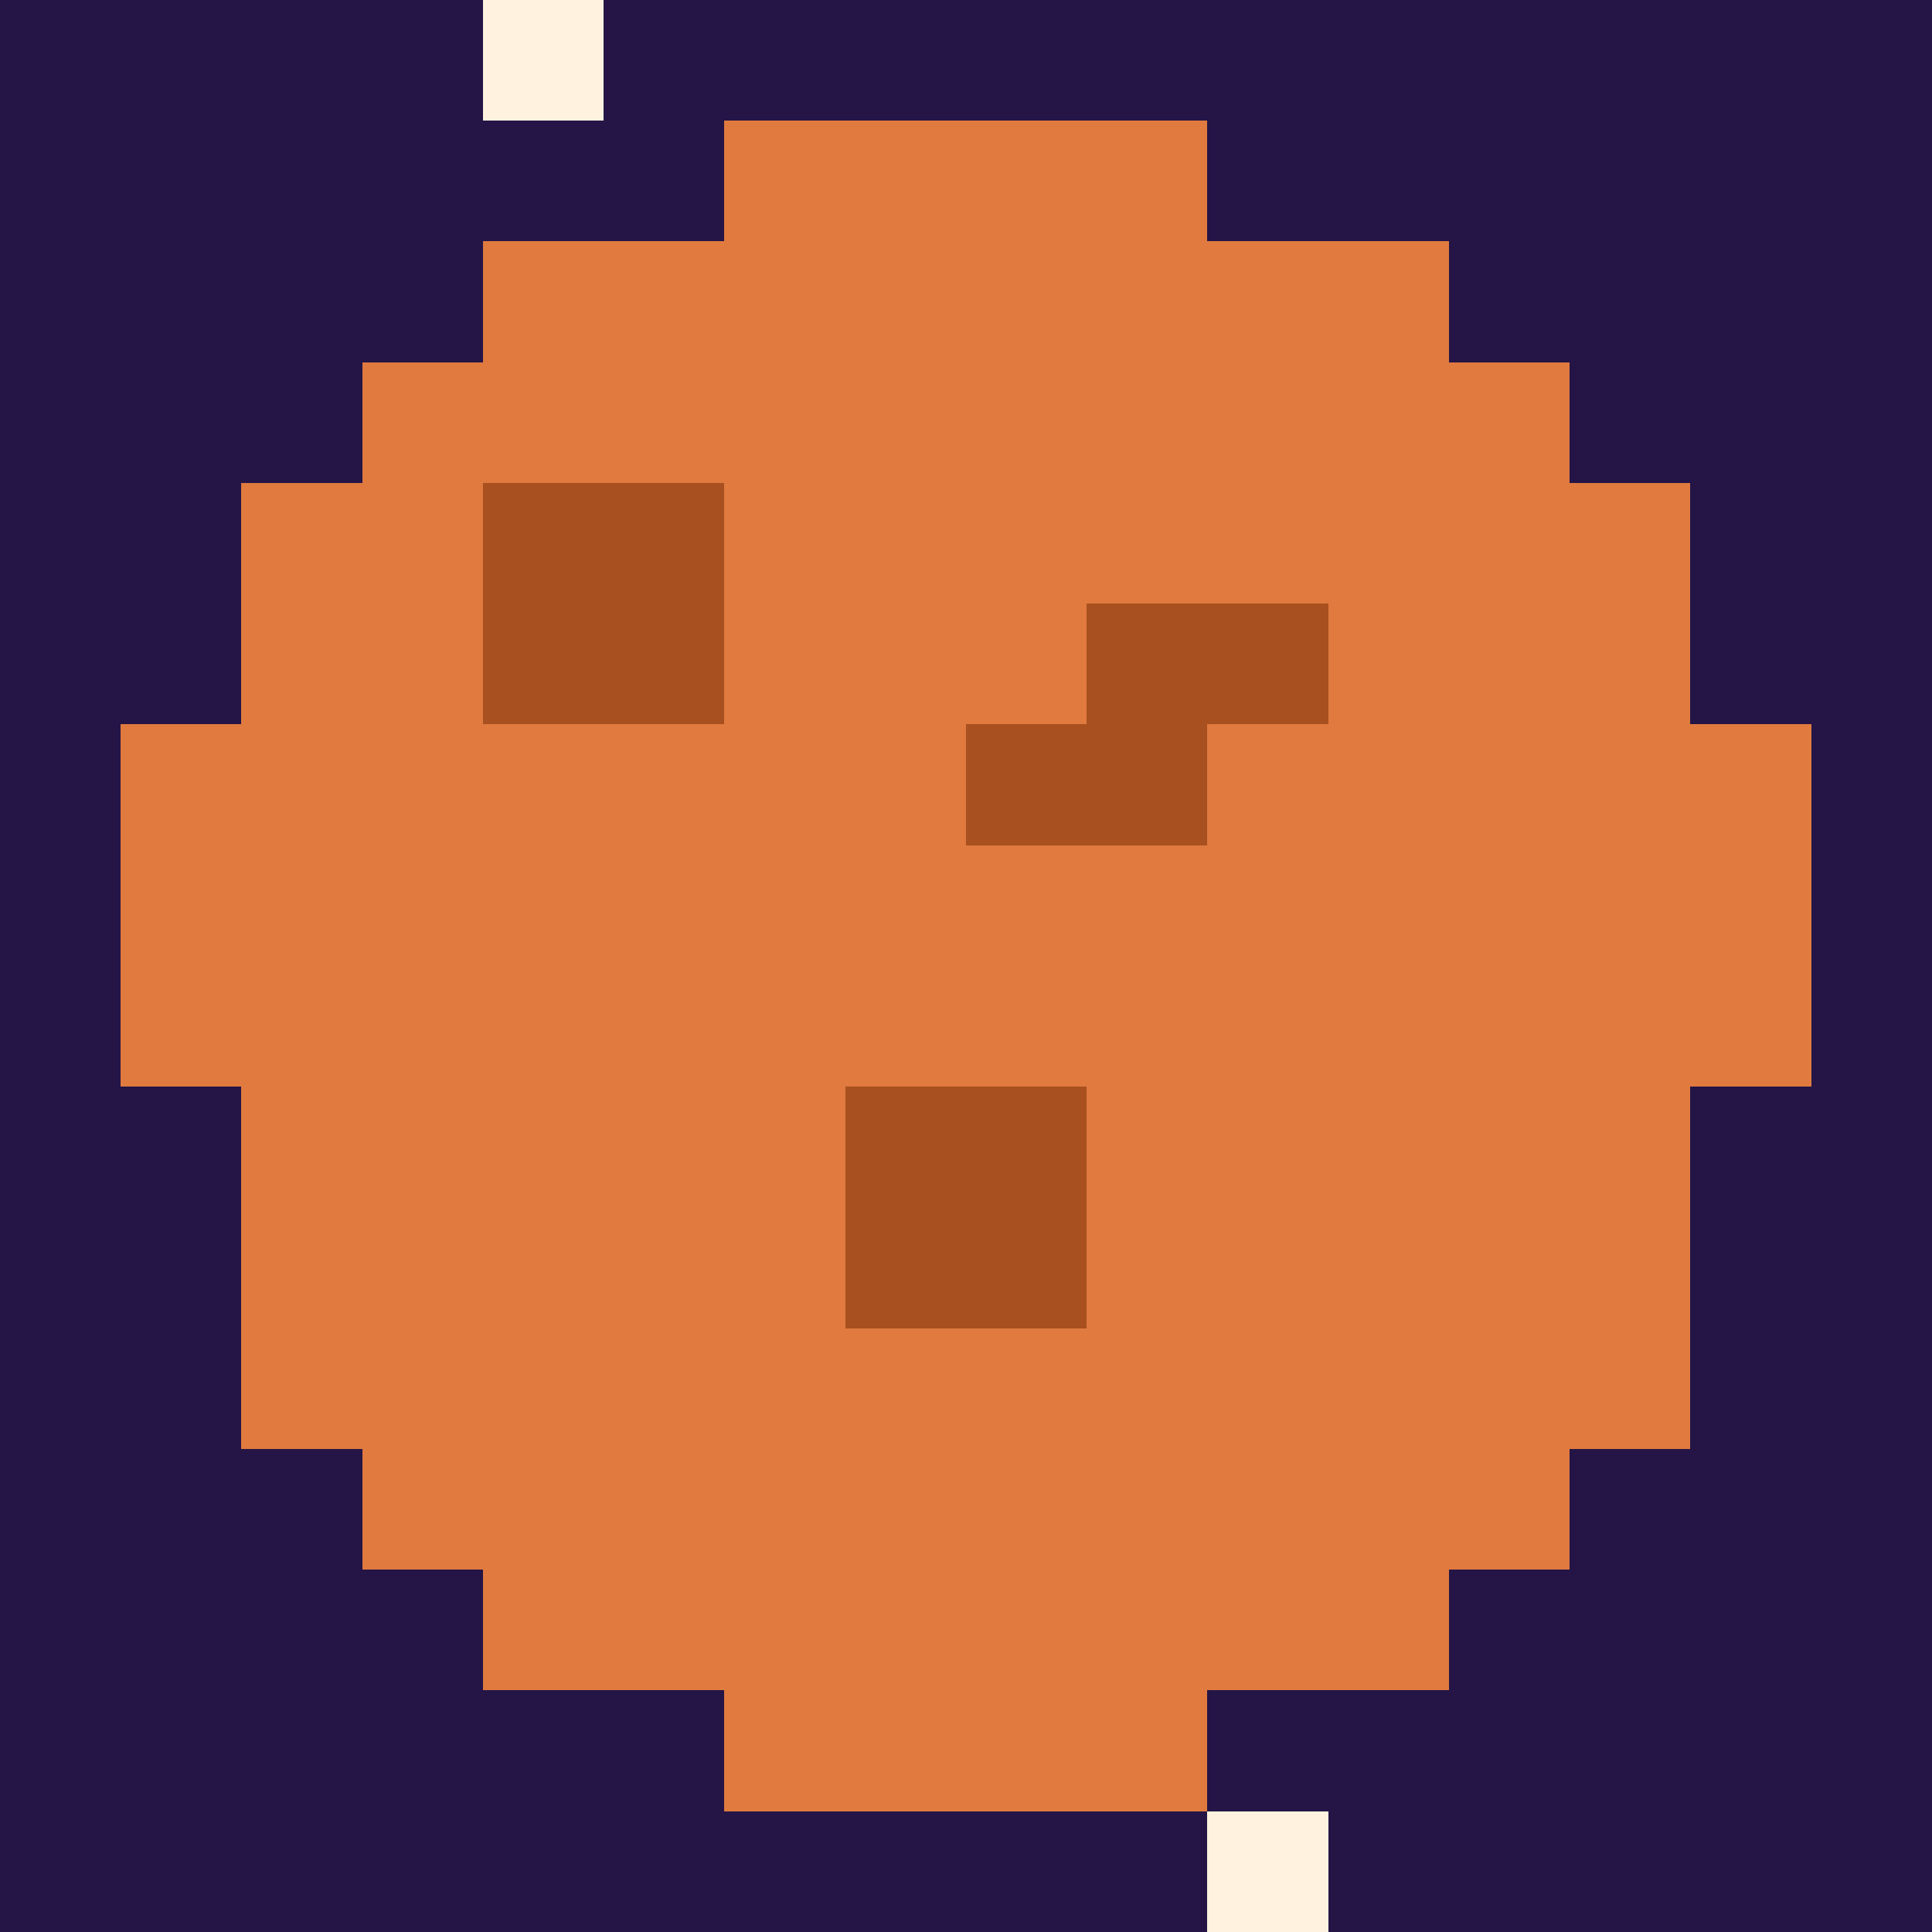
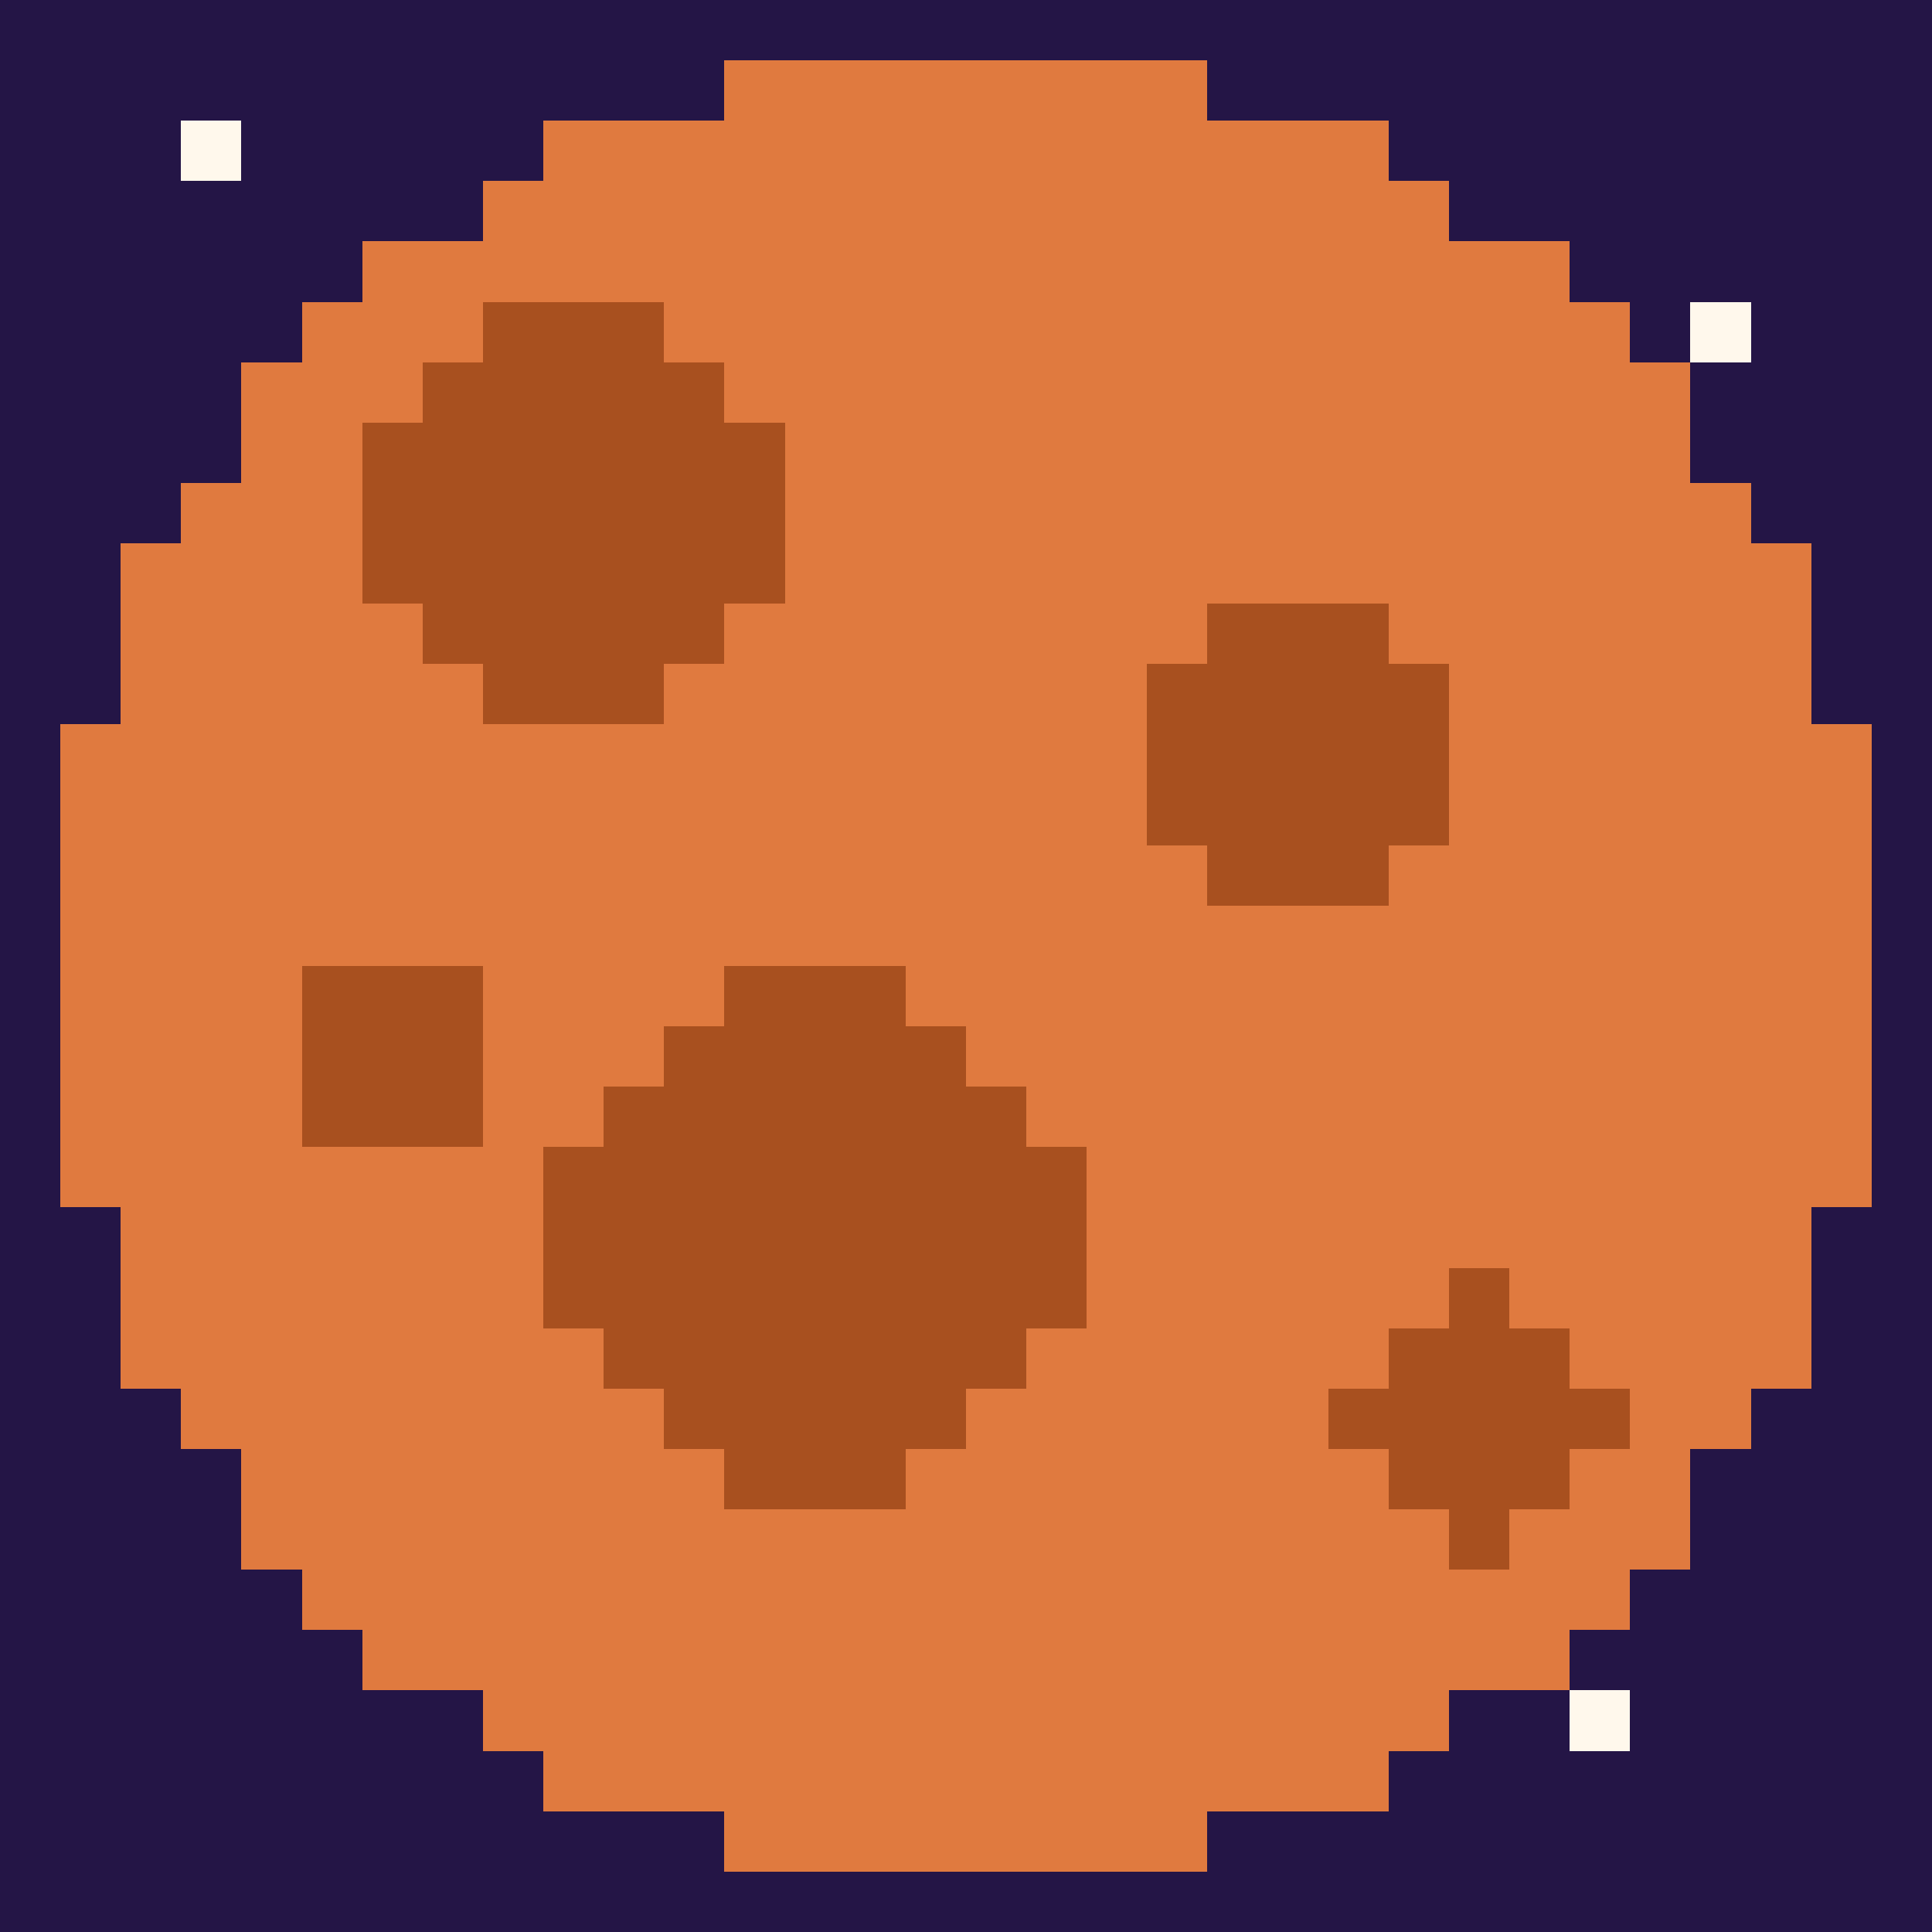
- <svg xmlns="http://www.w3.org/2000/svg" viewBox="0 0 16 16" shape-rendering="crispEdges">
-   <rect width="16" height="16" fill="#241546" />
-   <rect x="4" y="0" width="1" height="1" fill="#fff3e0" />
-   <rect x="6" y="1" width="4" height="1" fill="#e07a3f" />
-   <rect x="4" y="2" width="8" height="1" fill="#e07a3f" />
-   <rect x="3" y="3" width="10" height="1" fill="#e07a3f" />
-   <rect x="2" y="4" width="2" height="1" fill="#e07a3f" />
-   <rect x="4" y="4" width="2" height="1" fill="#a8501f" />
-   <rect x="6" y="4" width="8" height="1" fill="#e07a3f" />
-   <rect x="2" y="5" width="2" height="1" fill="#e07a3f" />
-   <rect x="4" y="5" width="2" height="1" fill="#a8501f" />
-   <rect x="6" y="5" width="3" height="1" fill="#e07a3f" />
-   <rect x="9" y="5" width="2" height="1" fill="#a8501f" />
-   <rect x="11" y="5" width="3" height="1" fill="#e07a3f" />
-   <rect x="1" y="6" width="7" height="1" fill="#e07a3f" />
-   <rect x="8" y="6" width="2" height="1" fill="#a8501f" />
-   <rect x="10" y="6" width="5" height="1" fill="#e07a3f" />
-   <rect x="1" y="7" width="14" height="1" fill="#e07a3f" />
-   <rect x="1" y="8" width="14" height="1" fill="#e07a3f" />
-   <rect x="2" y="9" width="5" height="1" fill="#e07a3f" />
-   <rect x="7" y="9" width="2" height="1" fill="#a8501f" />
-   <rect x="9" y="9" width="5" height="1" fill="#e07a3f" />
+ <svg xmlns="http://www.w3.org/2000/svg" viewBox="0 0 32 32" shape-rendering="crispEdges">
+   <rect width="32" height="32" fill="#241546" />
+   <rect x="12" y="1" width="8" height="1" fill="#e07a3f" />
+   <rect x="3" y="2" width="1" height="1" fill="#fff8ec" />
+   <rect x="9" y="2" width="14" height="1" fill="#e07a3f" />
+   <rect x="8" y="3" width="16" height="1" fill="#e07a3f" />
+   <rect x="6" y="4" width="20" height="1" fill="#e07a3f" />
+   <rect x="5" y="5" width="3" height="1" fill="#e07a3f" />
+   <rect x="8" y="5" width="3" height="1" fill="#a8501f" />
+   <rect x="11" y="5" width="16" height="1" fill="#e07a3f" />
+   <rect x="28" y="5" width="1" height="1" fill="#fff8ec" />
+   <rect x="4" y="6" width="3" height="1" fill="#e07a3f" />
+   <rect x="7" y="6" width="5" height="1" fill="#a8501f" />
+   <rect x="12" y="6" width="16" height="1" fill="#e07a3f" />
+   <rect x="4" y="7" width="2" height="1" fill="#e07a3f" />
+   <rect x="6" y="7" width="7" height="1" fill="#a8501f" />
+   <rect x="13" y="7" width="15" height="1" fill="#e07a3f" />
+   <rect x="3" y="8" width="3" height="1" fill="#e07a3f" />
+   <rect x="6" y="8" width="7" height="1" fill="#a8501f" />
+   <rect x="13" y="8" width="16" height="1" fill="#e07a3f" />
+   <rect x="2" y="9" width="4" height="1" fill="#e07a3f" />
+   <rect x="6" y="9" width="7" height="1" fill="#a8501f" />
+   <rect x="13" y="9" width="17" height="1" fill="#e07a3f" />
  <rect x="2" y="10" width="5" height="1" fill="#e07a3f" />
-   <rect x="7" y="10" width="2" height="1" fill="#a8501f" />
-   <rect x="9" y="10" width="5" height="1" fill="#e07a3f" />
-   <rect x="2" y="11" width="12" height="1" fill="#e07a3f" />
-   <rect x="3" y="12" width="10" height="1" fill="#e07a3f" />
-   <rect x="4" y="13" width="8" height="1" fill="#e07a3f" />
-   <rect x="6" y="14" width="4" height="1" fill="#e07a3f" />
-   <rect x="10" y="15" width="1" height="1" fill="#fff3e0" />
+   <rect x="7" y="10" width="5" height="1" fill="#a8501f" />
+   <rect x="12" y="10" width="8" height="1" fill="#e07a3f" />
+   <rect x="20" y="10" width="3" height="1" fill="#a8501f" />
+   <rect x="23" y="10" width="7" height="1" fill="#e07a3f" />
+   <rect x="2" y="11" width="6" height="1" fill="#e07a3f" />
+   <rect x="8" y="11" width="3" height="1" fill="#a8501f" />
+   <rect x="11" y="11" width="8" height="1" fill="#e07a3f" />
+   <rect x="19" y="11" width="5" height="1" fill="#a8501f" />
+   <rect x="24" y="11" width="6" height="1" fill="#e07a3f" />
+   <rect x="1" y="12" width="18" height="1" fill="#e07a3f" />
+   <rect x="19" y="12" width="5" height="1" fill="#a8501f" />
+   <rect x="24" y="12" width="7" height="1" fill="#e07a3f" />
+   <rect x="1" y="13" width="18" height="1" fill="#e07a3f" />
+   <rect x="19" y="13" width="5" height="1" fill="#a8501f" />
+   <rect x="24" y="13" width="7" height="1" fill="#e07a3f" />
+   <rect x="1" y="14" width="19" height="1" fill="#e07a3f" />
+   <rect x="20" y="14" width="3" height="1" fill="#a8501f" />
+   <rect x="23" y="14" width="8" height="1" fill="#e07a3f" />
+   <rect x="1" y="15" width="30" height="1" fill="#e07a3f" />
+   <rect x="1" y="16" width="4" height="1" fill="#e07a3f" />
+   <rect x="5" y="16" width="3" height="1" fill="#a8501f" />
+   <rect x="8" y="16" width="4" height="1" fill="#e07a3f" />
+   <rect x="12" y="16" width="3" height="1" fill="#a8501f" />
+   <rect x="15" y="16" width="16" height="1" fill="#e07a3f" />
+   <rect x="1" y="17" width="4" height="1" fill="#e07a3f" />
+   <rect x="5" y="17" width="3" height="1" fill="#a8501f" />
+   <rect x="8" y="17" width="3" height="1" fill="#e07a3f" />
+   <rect x="11" y="17" width="5" height="1" fill="#a8501f" />
+   <rect x="16" y="17" width="15" height="1" fill="#e07a3f" />
+   <rect x="1" y="18" width="4" height="1" fill="#e07a3f" />
+   <rect x="5" y="18" width="3" height="1" fill="#a8501f" />
+   <rect x="8" y="18" width="2" height="1" fill="#e07a3f" />
+   <rect x="10" y="18" width="7" height="1" fill="#a8501f" />
+   <rect x="17" y="18" width="14" height="1" fill="#e07a3f" />
+   <rect x="1" y="19" width="8" height="1" fill="#e07a3f" />
+   <rect x="9" y="19" width="9" height="1" fill="#a8501f" />
+   <rect x="18" y="19" width="13" height="1" fill="#e07a3f" />
+   <rect x="2" y="20" width="7" height="1" fill="#e07a3f" />
+   <rect x="9" y="20" width="9" height="1" fill="#a8501f" />
+   <rect x="18" y="20" width="12" height="1" fill="#e07a3f" />
+   <rect x="2" y="21" width="7" height="1" fill="#e07a3f" />
+   <rect x="9" y="21" width="9" height="1" fill="#a8501f" />
+   <rect x="18" y="21" width="6" height="1" fill="#e07a3f" />
+   <rect x="24" y="21" width="1" height="1" fill="#a8501f" />
+   <rect x="25" y="21" width="5" height="1" fill="#e07a3f" />
+   <rect x="2" y="22" width="8" height="1" fill="#e07a3f" />
+   <rect x="10" y="22" width="7" height="1" fill="#a8501f" />
+   <rect x="17" y="22" width="6" height="1" fill="#e07a3f" />
+   <rect x="23" y="22" width="3" height="1" fill="#a8501f" />
+   <rect x="26" y="22" width="4" height="1" fill="#e07a3f" />
+   <rect x="3" y="23" width="8" height="1" fill="#e07a3f" />
+   <rect x="11" y="23" width="5" height="1" fill="#a8501f" />
+   <rect x="16" y="23" width="6" height="1" fill="#e07a3f" />
+   <rect x="22" y="23" width="5" height="1" fill="#a8501f" />
+   <rect x="27" y="23" width="2" height="1" fill="#e07a3f" />
+   <rect x="4" y="24" width="8" height="1" fill="#e07a3f" />
+   <rect x="12" y="24" width="3" height="1" fill="#a8501f" />
+   <rect x="15" y="24" width="8" height="1" fill="#e07a3f" />
+   <rect x="23" y="24" width="3" height="1" fill="#a8501f" />
+   <rect x="26" y="24" width="2" height="1" fill="#e07a3f" />
+   <rect x="4" y="25" width="20" height="1" fill="#e07a3f" />
+   <rect x="24" y="25" width="1" height="1" fill="#a8501f" />
+   <rect x="25" y="25" width="3" height="1" fill="#e07a3f" />
+   <rect x="5" y="26" width="22" height="1" fill="#e07a3f" />
+   <rect x="6" y="27" width="20" height="1" fill="#e07a3f" />
+   <rect x="8" y="28" width="16" height="1" fill="#e07a3f" />
+   <rect x="26" y="28" width="1" height="1" fill="#fff8ec" />
+   <rect x="9" y="29" width="14" height="1" fill="#e07a3f" />
+   <rect x="12" y="30" width="8" height="1" fill="#e07a3f" />
</svg>
